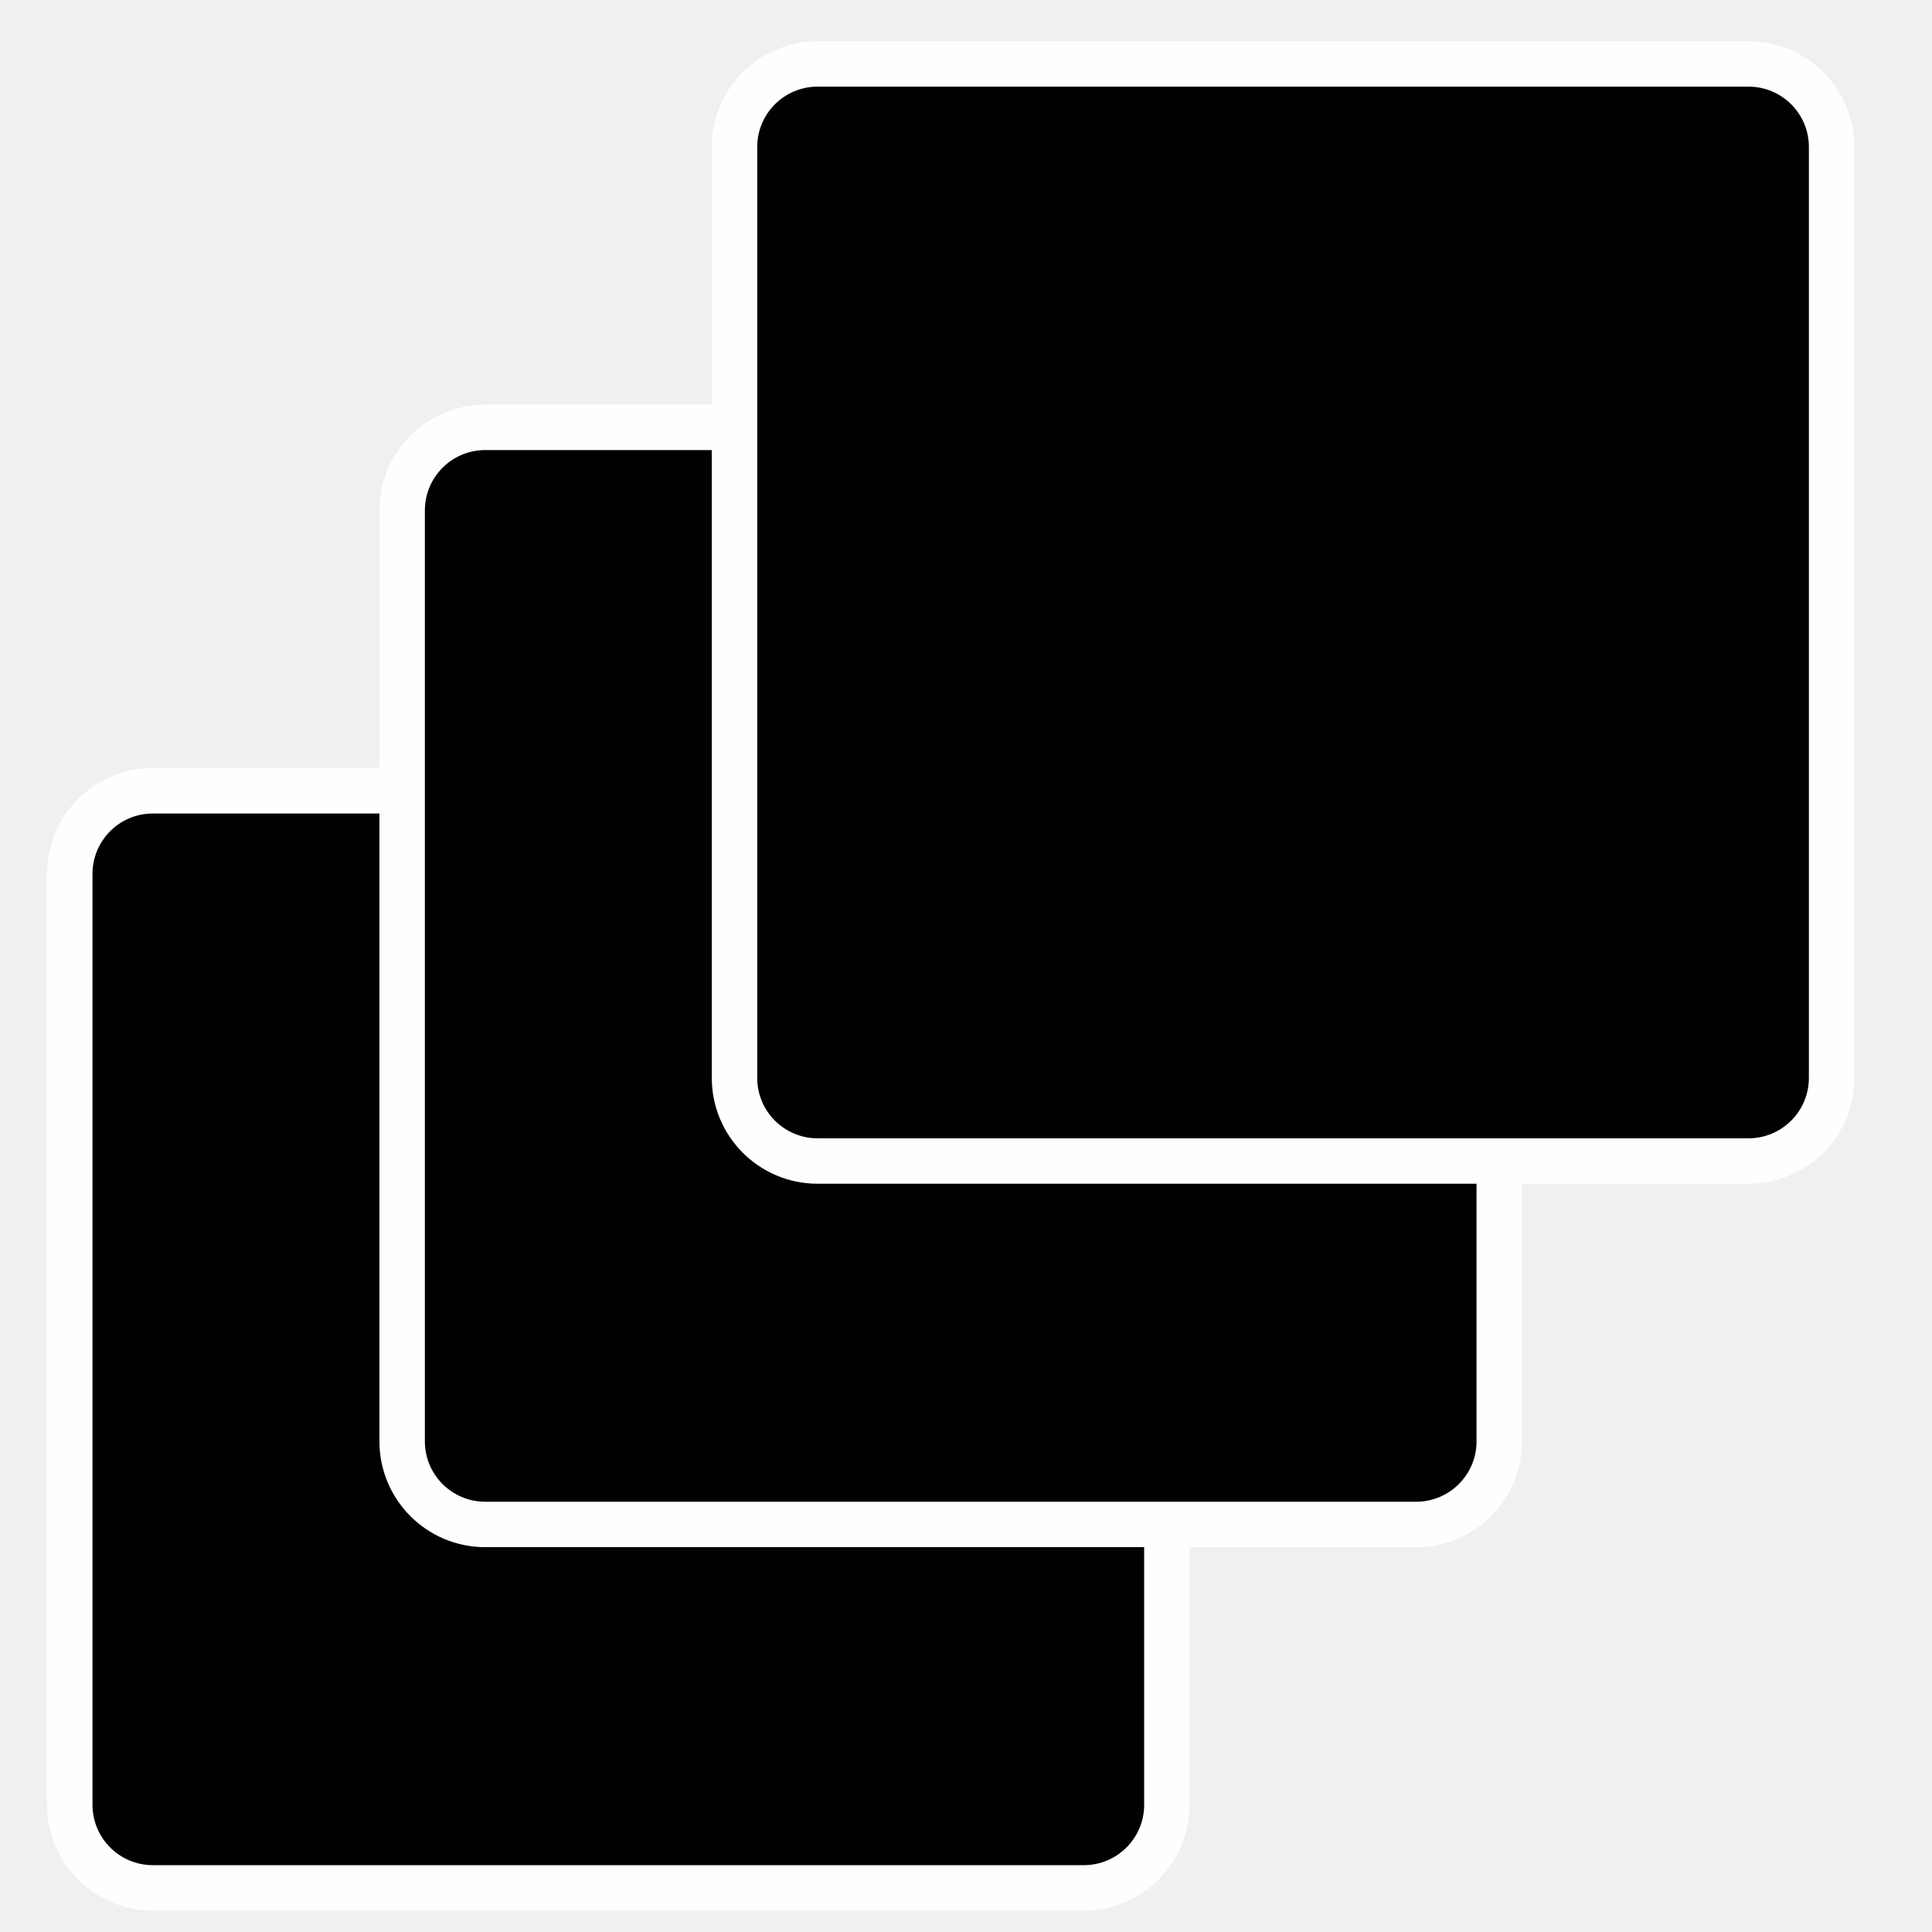
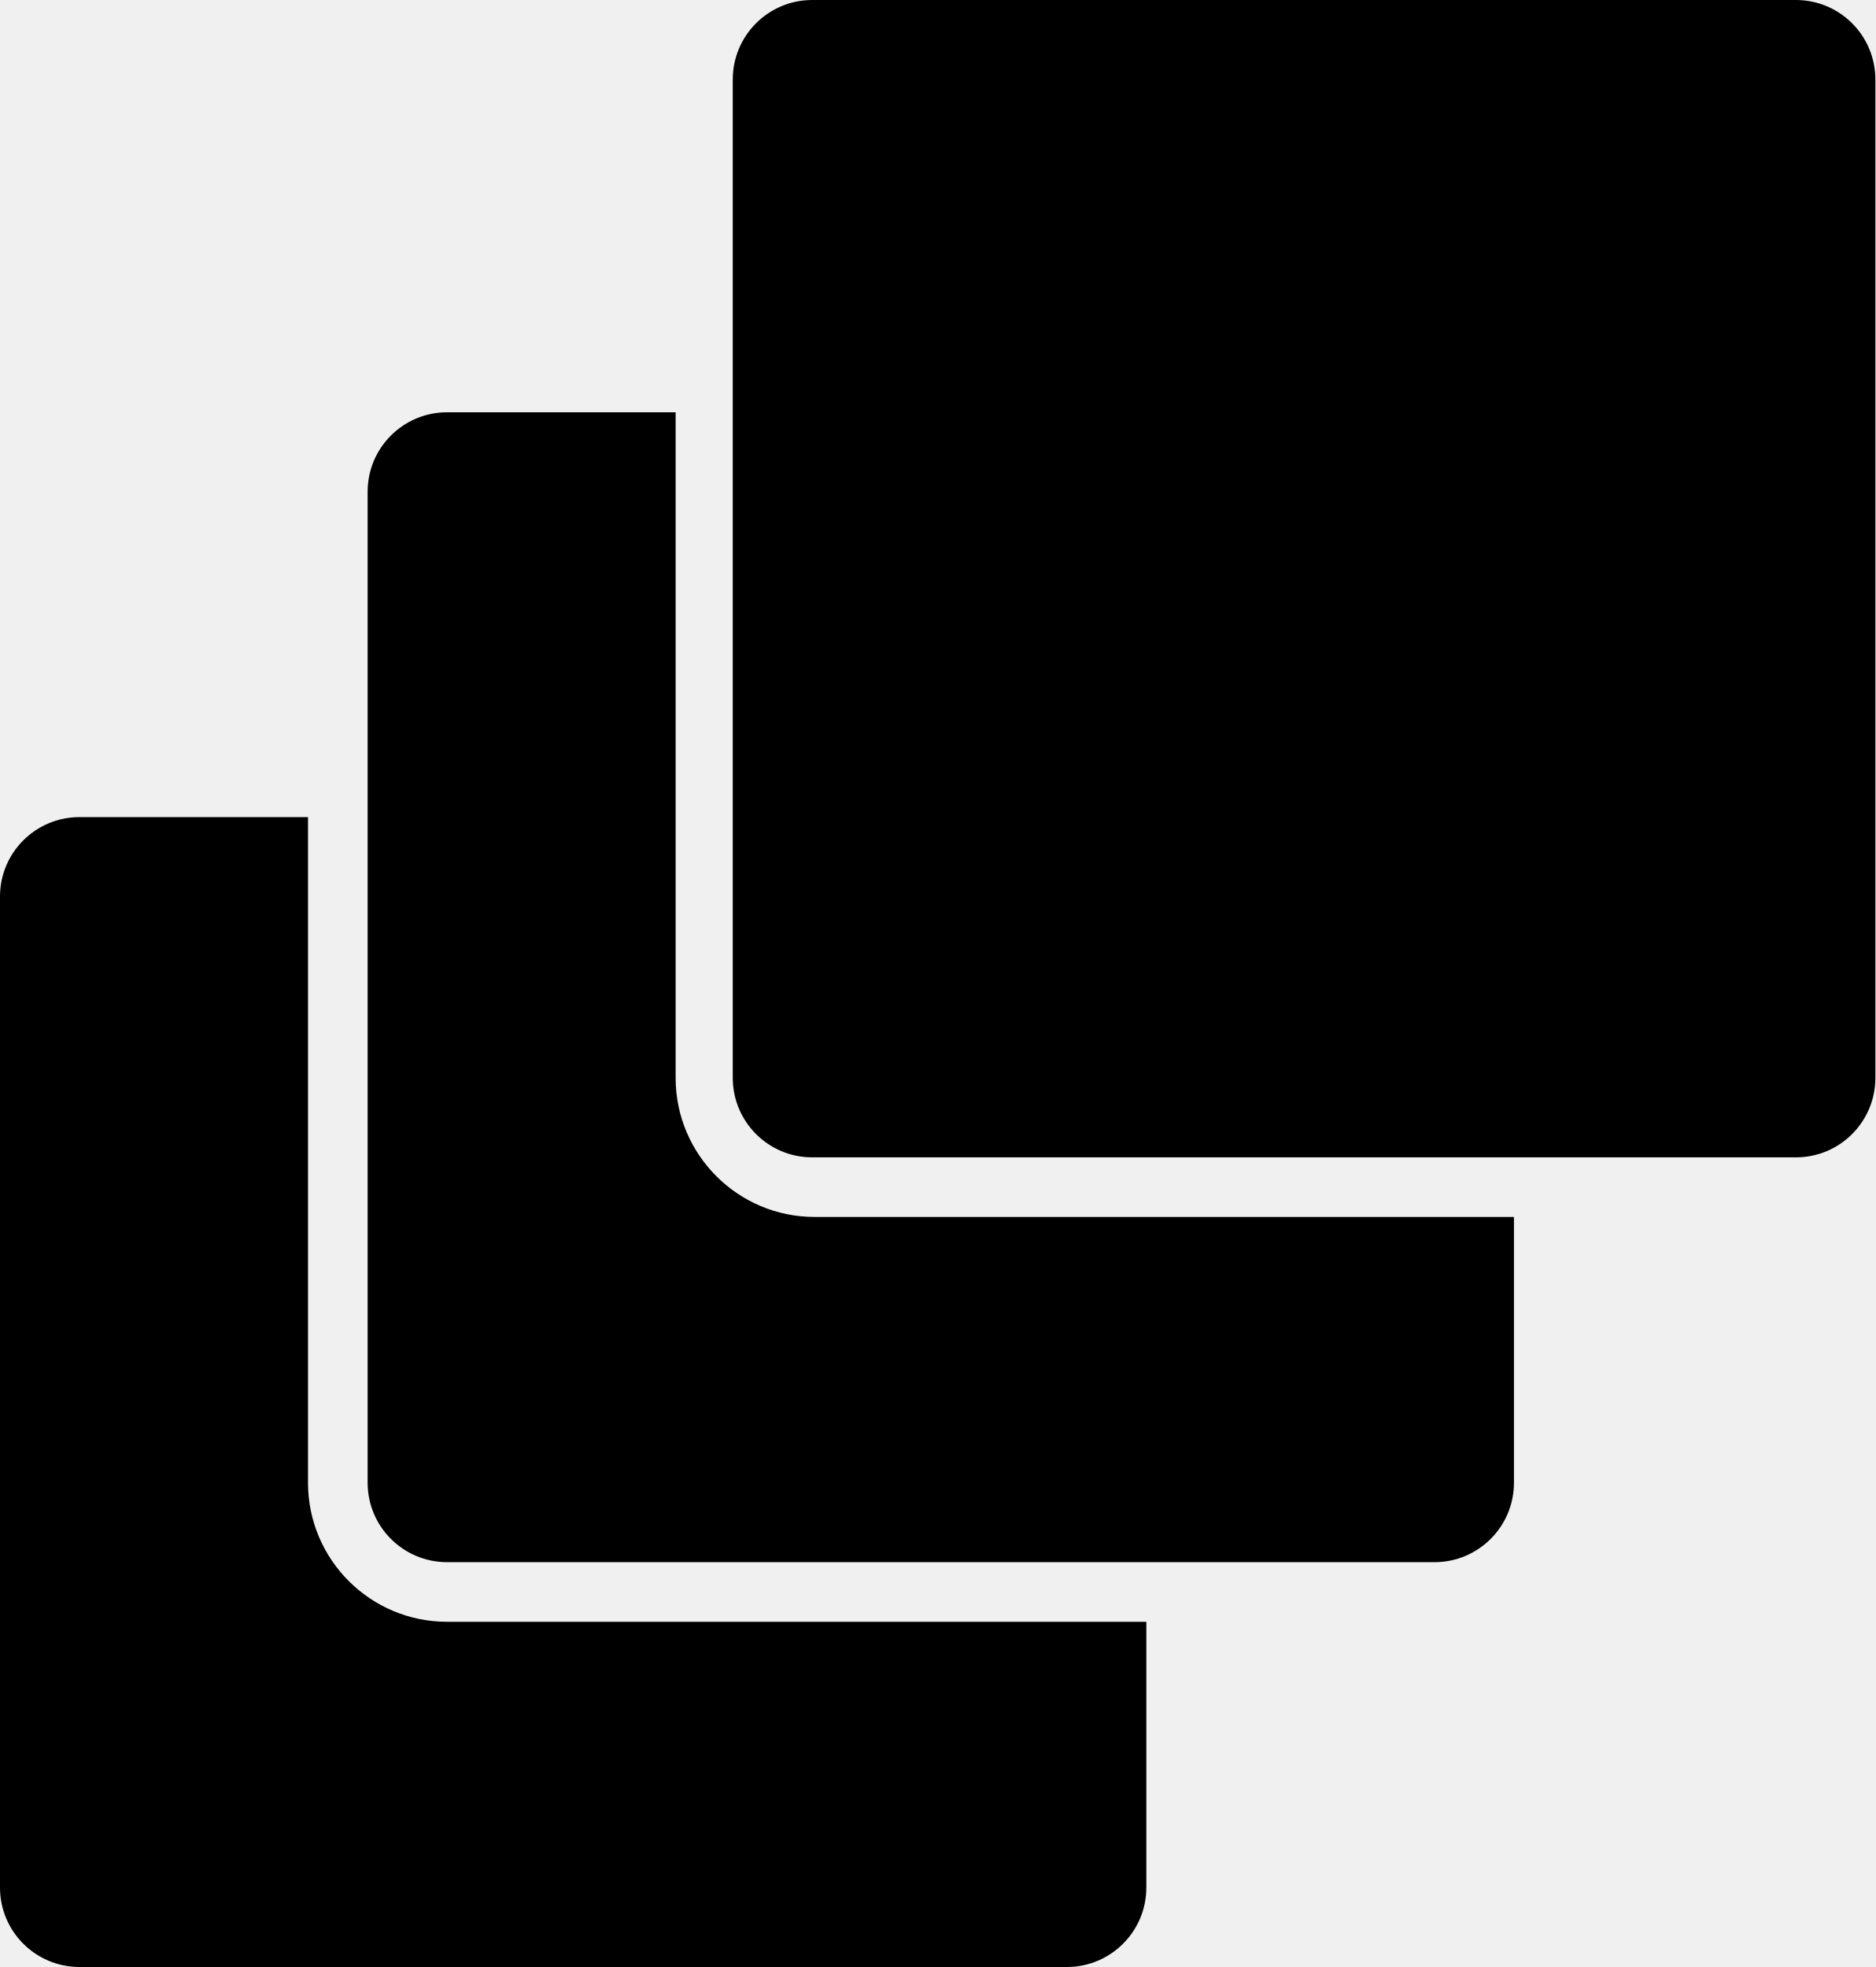
- <svg xmlns="http://www.w3.org/2000/svg" viewBox="0 0 32 32" version="1.1" id="svg1">
-   <defs id="defs1" />
-   <g id="layer1">
-     <path style="stroke:#fefefe;fill:#010101;stroke-width:1.505;stroke-linecap:round;stroke-linejoin:round;stroke-miterlimit:2.1;paint-order:stroke fill markers" id="rect1" width="17.419" height="17.419" x="1.532" y="13.474" d="M 2.532,13.474 H 17.951 a 1,1 45 0 1 1,1 V 29.893 a 1,1 135 0 1 -1,1 H 2.532 a 1,1 45 0 1 -1,-1 V 14.474 a 1,1 135 0 1 1,-1 z" />
-     <path style="stroke:#fefefe;fill:#010101;stroke-width:1.505;stroke-linecap:round;stroke-linejoin:round;stroke-miterlimit:2.1;paint-order:stroke fill markers" id="rect2" width="17.419" height="17.419" x="7.973" y="7.43" d="M 8.973,7.43 H 24.392 a 1,1 45 0 1 1,1 l 0,15.419 a 1,1 135 0 1 -1,1 H 8.973 a 1,1 45 0 1 -1,-1 V 8.43 a 1,1 135 0 1 1,-1 z" transform="translate(-0.9358364,0.02452421)" />
-     <path style="stroke:#fefefe;fill:#010101;stroke-width:1.505;stroke-linecap:round;stroke-linejoin:round;stroke-miterlimit:2.1;paint-order:stroke fill markers" id="rect3" width="17.419" height="17.419" x="12.542" y="-18.854" transform="scale(1,-1)" d="m 13.542,-18.854 h 15.419 a 1,1 45 0 1 1,1 v 15.419 a 1,1 135 0 1 -1,1 h -15.419 a 1,1 45 0 1 -1,-1 V -17.854 a 1,1 135 0 1 1,-1 z" />
-   </g>
+ <svg xmlns="http://www.w3.org/2000/svg" width="755" height="792" viewBox="0 0 755 792" fill="none">
+   <style>
+     .studiocms-logo {
+       fill: black;
+     }
+     @media (prefers-color-scheme: dark) {
+       .studiocms-logo {
+         fill: white;
+       }
+     }
+   </style>
+   <rect class="studiocms-logo" x="295" width="460" height="466" rx="32" fill="currentColor" />
+   <path class="studiocms-logo" d="M272 434V166H180C162.327 166 148 180.327 148 198V597C148 614.673 162.327 629 180 629H577.5C595.173 629 609.5 614.673 609.5 597V490H328C297.072 490 272 464.928 272 434Z" fill="currentColor" />
+   <path class="studiocms-logo" d="M124 597V329H32C14.327 329 0 343.327 0 361V760C0 777.673 14.327 792 32 792H429.5C447.173 792 461.5 777.673 461.5 760V653H180C149.072 653 124 627.928 124 597Z" fill="currentColor" />
</svg>
